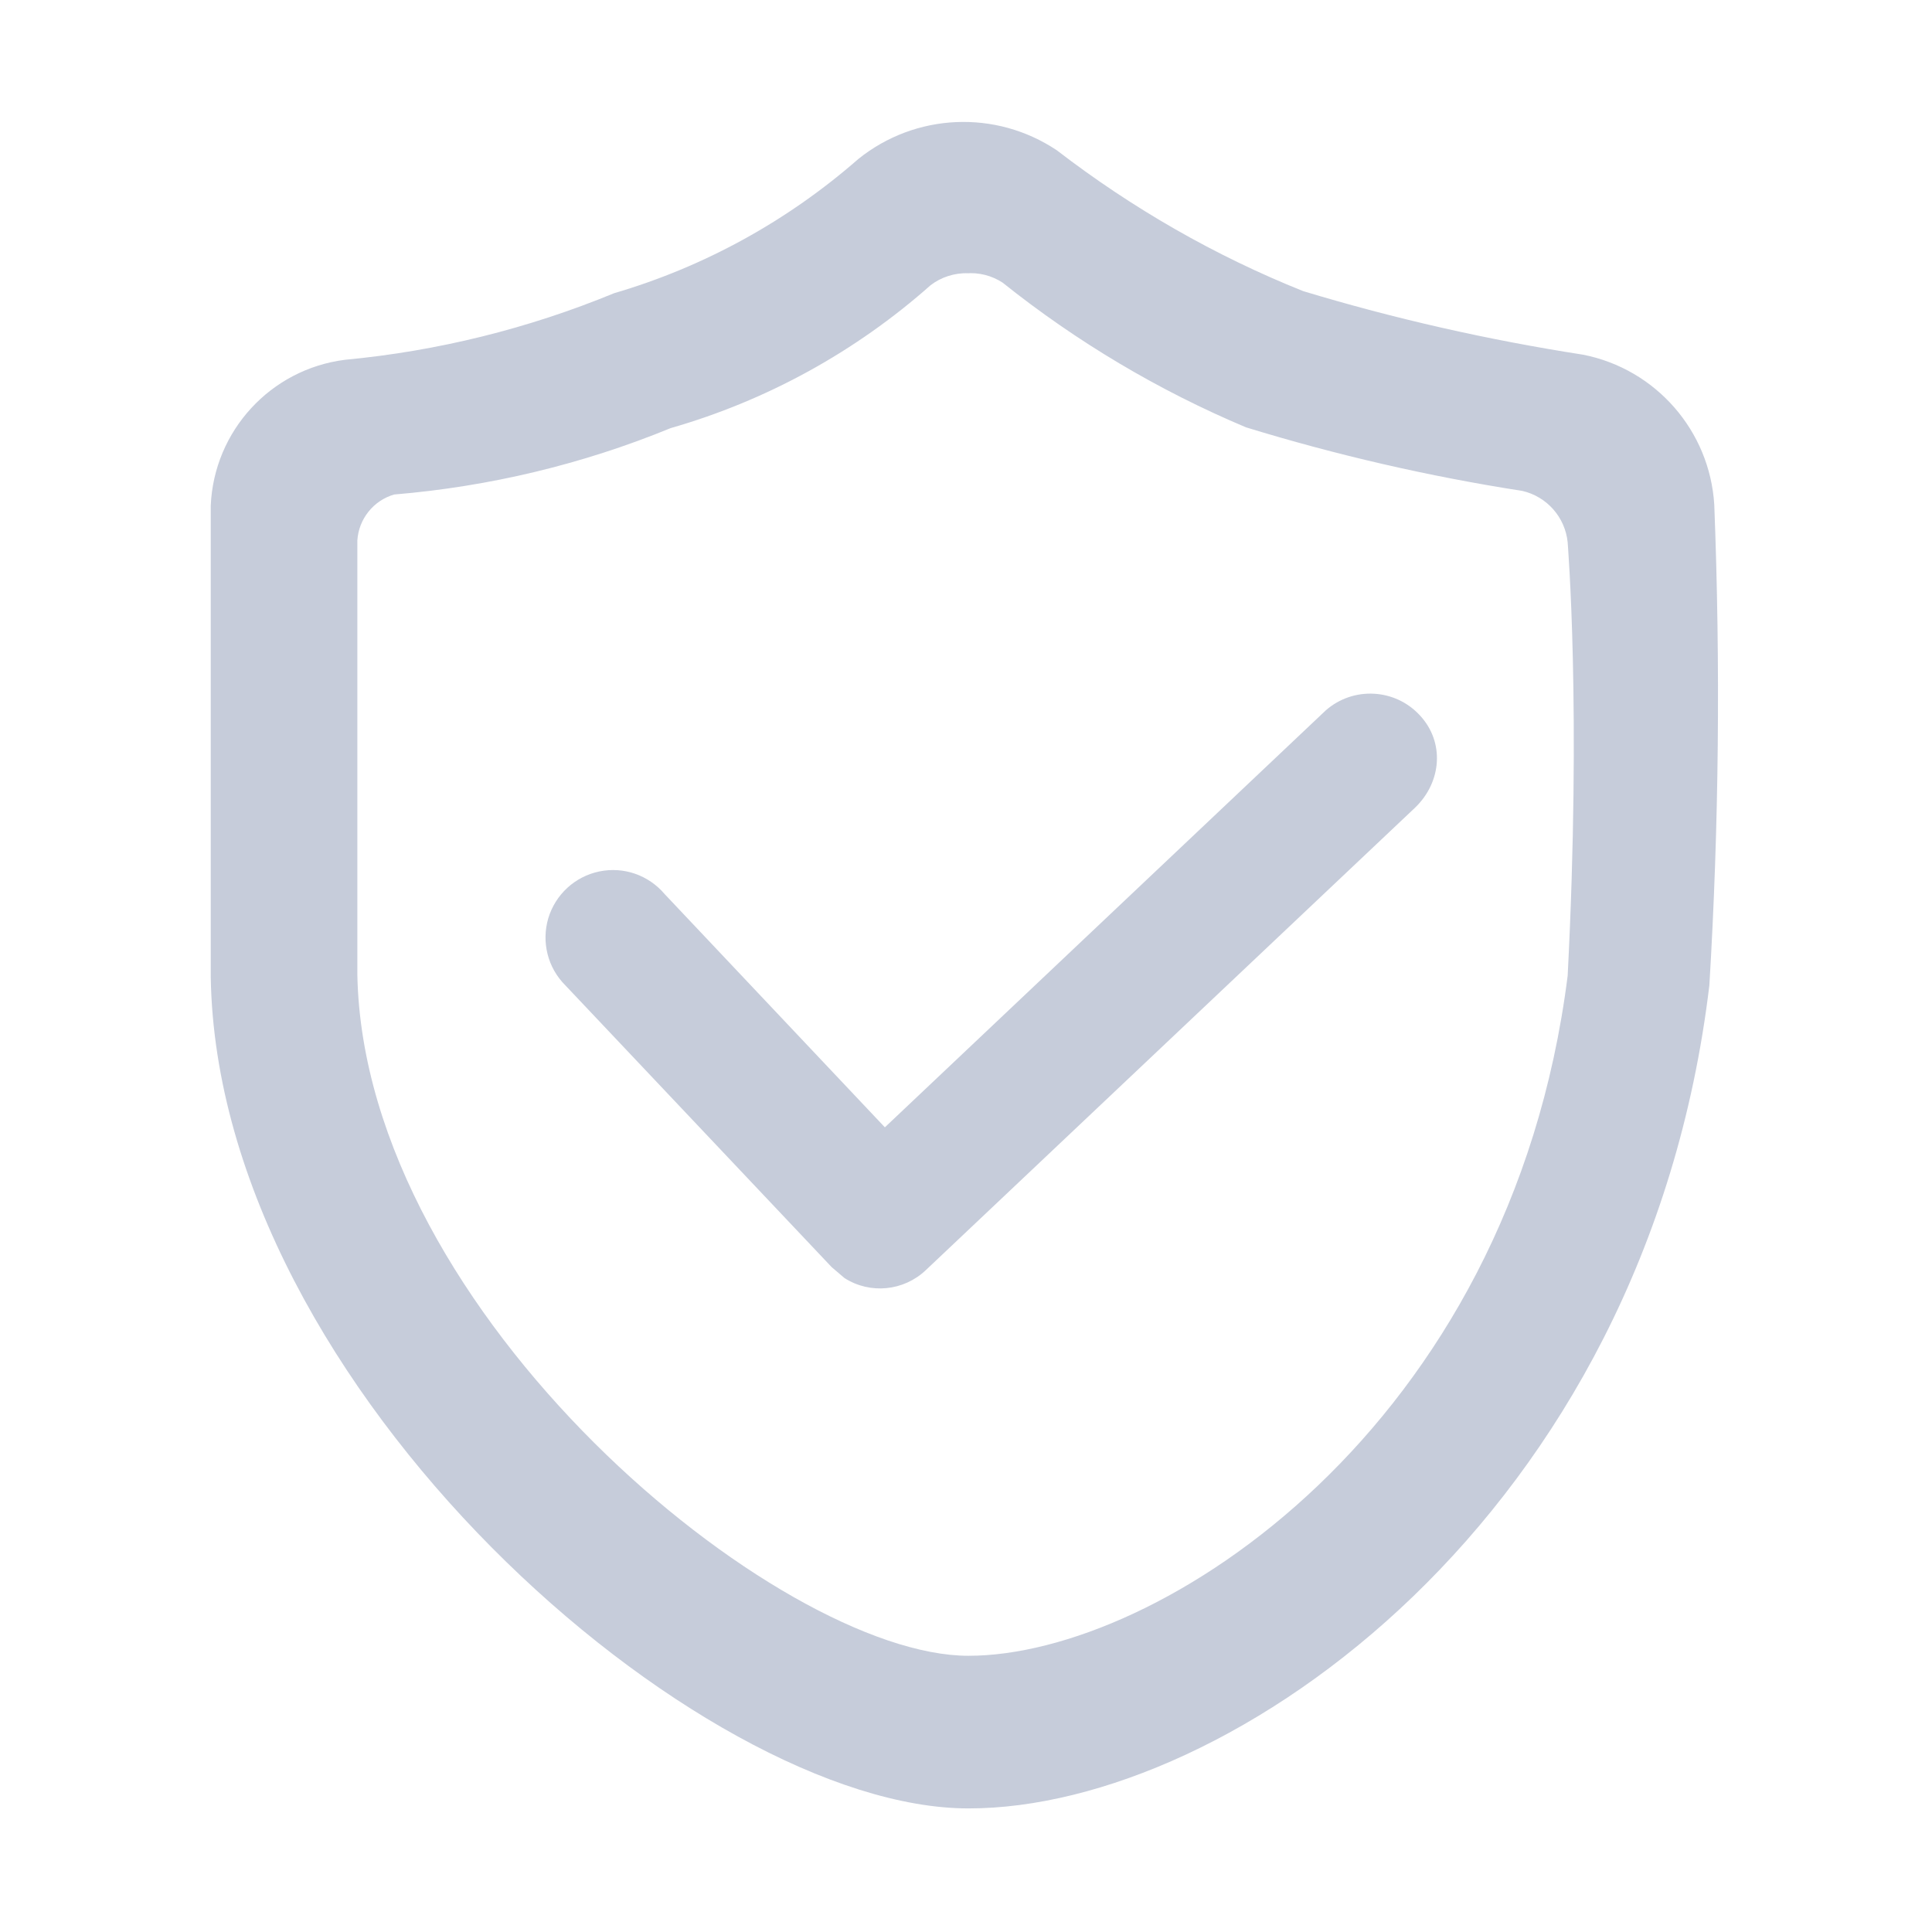
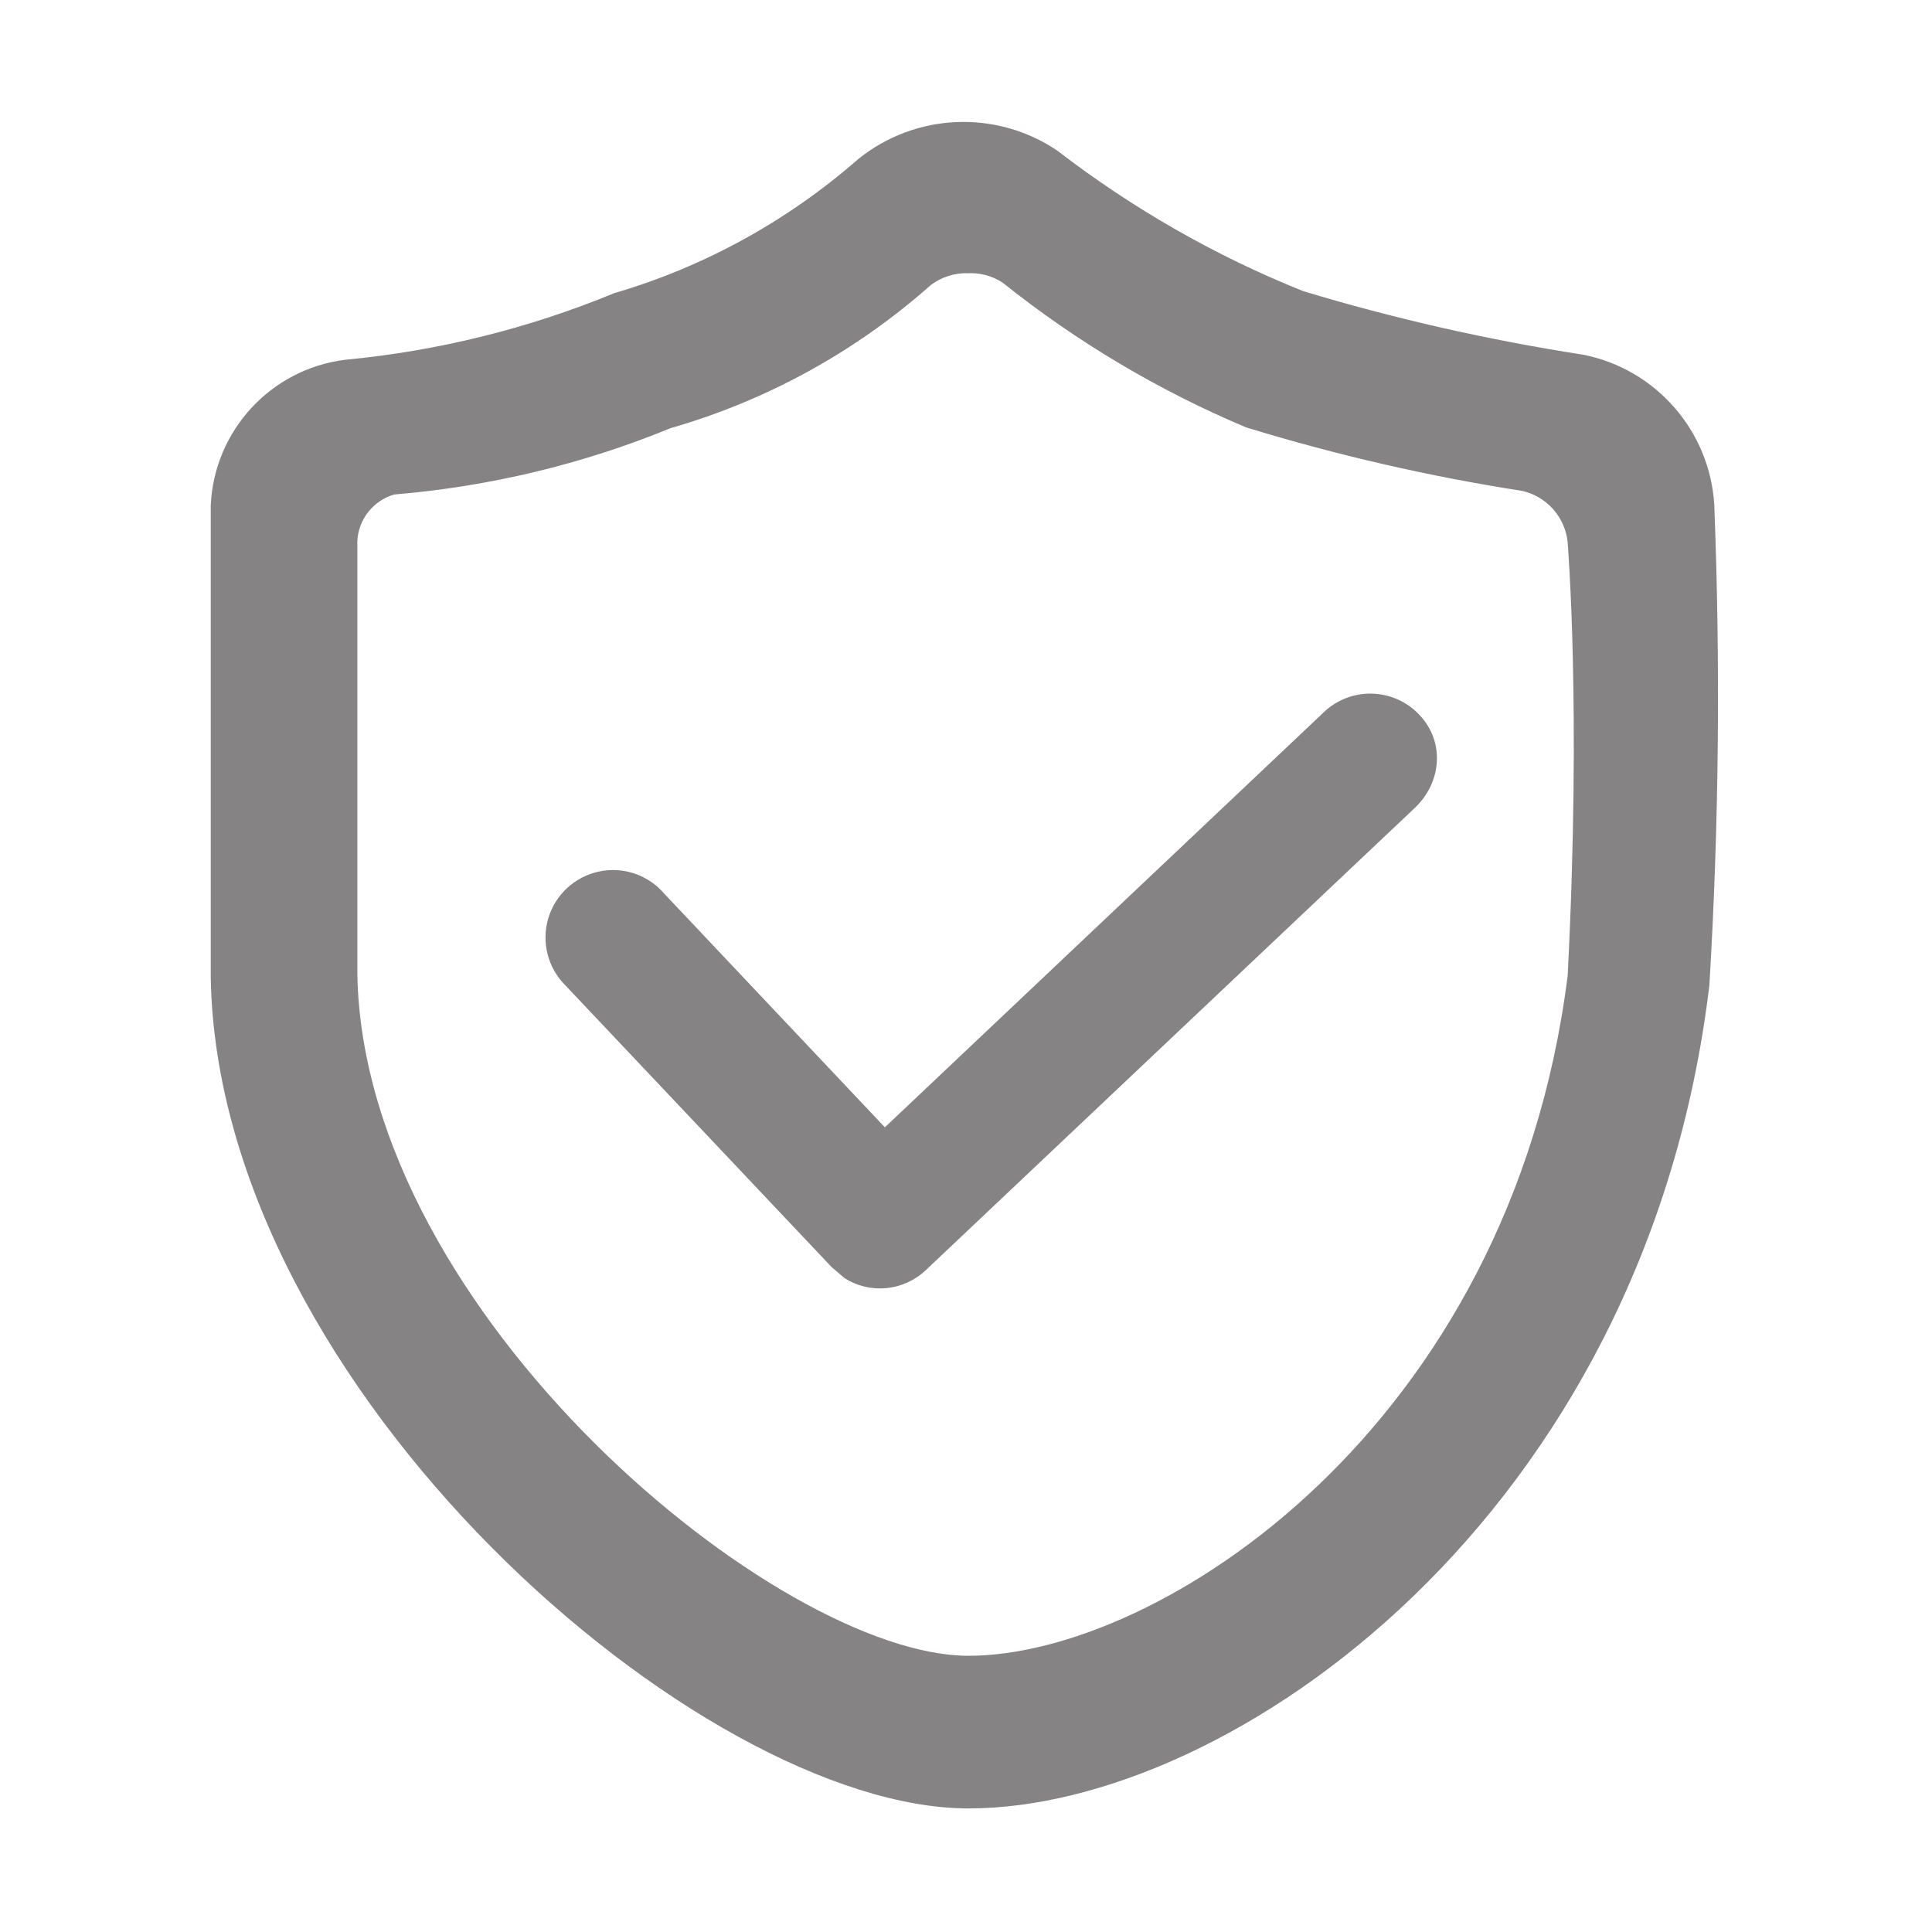
<svg xmlns="http://www.w3.org/2000/svg" t="1569580729849" class="icon" viewBox="0 0 1024 1024" version="1.1" p-id="1939" width="200" height="200">
  <defs>
    <style type="text/css" />
  </defs>
-   <path d="M513.3 958.5c-142.2 0-397.9-222.1-401.6-440.5V268c1.7-39.6 31.7-72.3 71.1-77.3 49-4.6 97.1-16.5 142.7-35.3 47.8-14 91.9-38.3 129.4-71.1 30.3-24.4 72.9-26.3 105.3-4.6 39.9 30.7 83.8 55.9 130.5 74.6 48.6 14.7 98.2 25.9 148.4 33.7 38.5 7.6 67.1 40.3 69.5 79.5 3.3 84.9 2.5 169.9-2.6 254.7-33.7 281.6-253.7 436.4-392.7 436.3z m-0.1-813.7c-7.2-0.2-14.3 2-20 6.4-39.7 35.2-86.8 61.1-137.7 75.7-46.8 19.2-96.2 31-146.6 35.2-11 3.2-18.8 13-19.5 24.4v230.1c3.5 180.3 223.3 361 323.9 361s287.3-120.2 317.6-360.5c7.3-142.7 0-228.6 0-229.6-1.3-13.3-11-24.3-24-27.3-49.6-7.7-98.6-19-146.5-33.7-46.3-19.5-89.7-45.3-129-76.7-5.8-3.8-12.7-5.5-19.5-4.9l1.3-0.1z" fill="#C6CCDA" p-id="1940" />
-   <path d="M750.1 428L490.7 673.2c-11.7 11.1-29.5 12.9-43.1 4.2l-6.8-5.8-141.2-149.4c-9.3-9.3-12.7-22.9-9-35.5 3.8-12.6 14.1-22.1 27-24.8 12.9-2.7 26.1 1.9 34.6 11.9L469 597.5l233.7-221c14.6-12.8 36.8-11.6 49.9 2.7 13.2 14.2 11.5 35.3-2.5 48.8" fill="#C6CCDA" p-id="1941" />
+   <path d="M513.3 958.5c-142.2 0-397.9-222.1-401.6-440.5V268c1.7-39.6 31.7-72.3 71.1-77.3 49-4.6 97.1-16.5 142.7-35.3 47.8-14 91.9-38.3 129.4-71.1 30.3-24.4 72.9-26.3 105.3-4.6 39.9 30.7 83.8 55.9 130.5 74.6 48.6 14.7 98.2 25.9 148.4 33.7 38.5 7.6 67.1 40.3 69.5 79.5 3.3 84.9 2.5 169.9-2.6 254.7-33.7 281.6-253.7 436.4-392.7 436.3z m-0.1-813.7c-7.2-0.2-14.3 2-20 6.4-39.7 35.2-86.8 61.1-137.7 75.7-46.8 19.2-96.2 31-146.6 35.2-11 3.2-18.8 13-19.5 24.4v230.1c3.5 180.3 223.3 361 323.9 361s287.3-120.2 317.6-360.5c7.3-142.7 0-228.6 0-229.6-1.3-13.3-11-24.3-24-27.3-49.6-7.7-98.6-19-146.5-33.7-46.3-19.5-89.7-45.3-129-76.7-5.8-3.8-12.7-5.5-19.5-4.9l1.3-0.1z" fill="#858383" p-id="1940" />
+   <path d="M750.1 428L490.7 673.2c-11.7 11.1-29.5 12.9-43.1 4.2l-6.8-5.8-141.2-149.4c-9.3-9.3-12.7-22.9-9-35.5 3.8-12.6 14.1-22.1 27-24.8 12.9-2.7 26.1 1.9 34.6 11.9L469 597.5l233.7-221c14.6-12.8 36.8-11.6 49.9 2.7 13.2 14.2 11.5 35.3-2.5 48.8" fill="#858383" p-id="1941" />
</svg>
